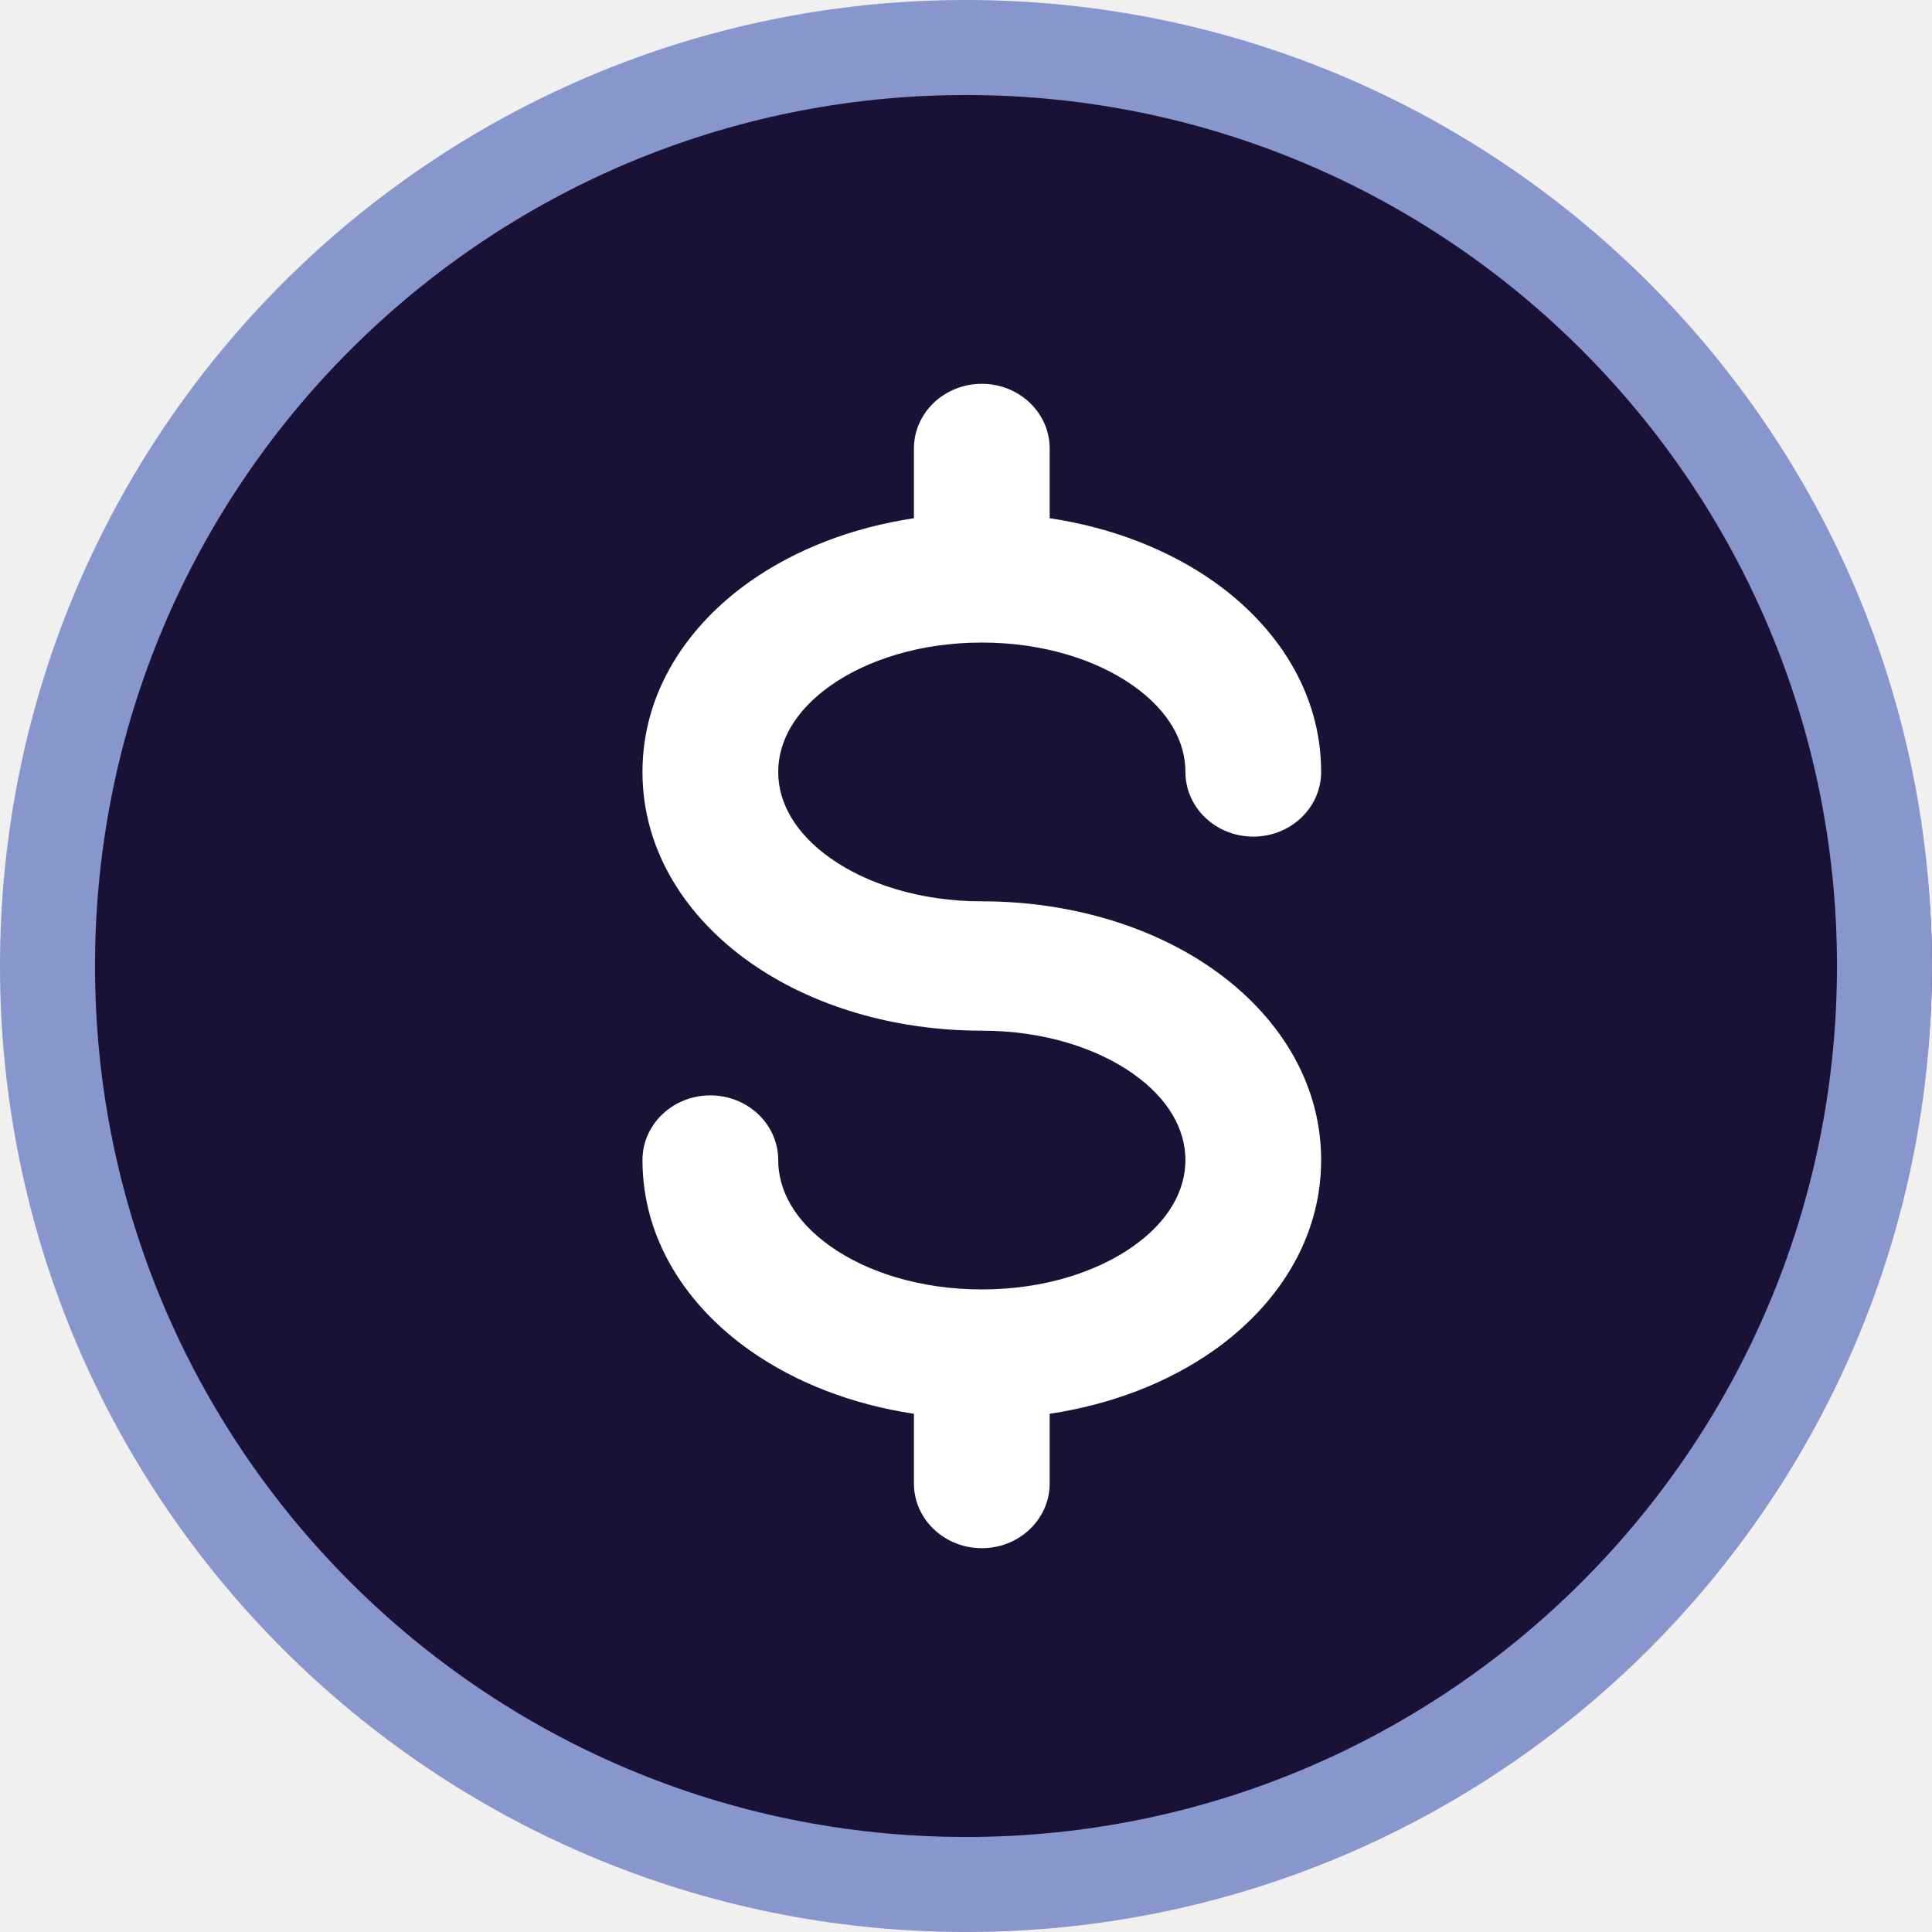
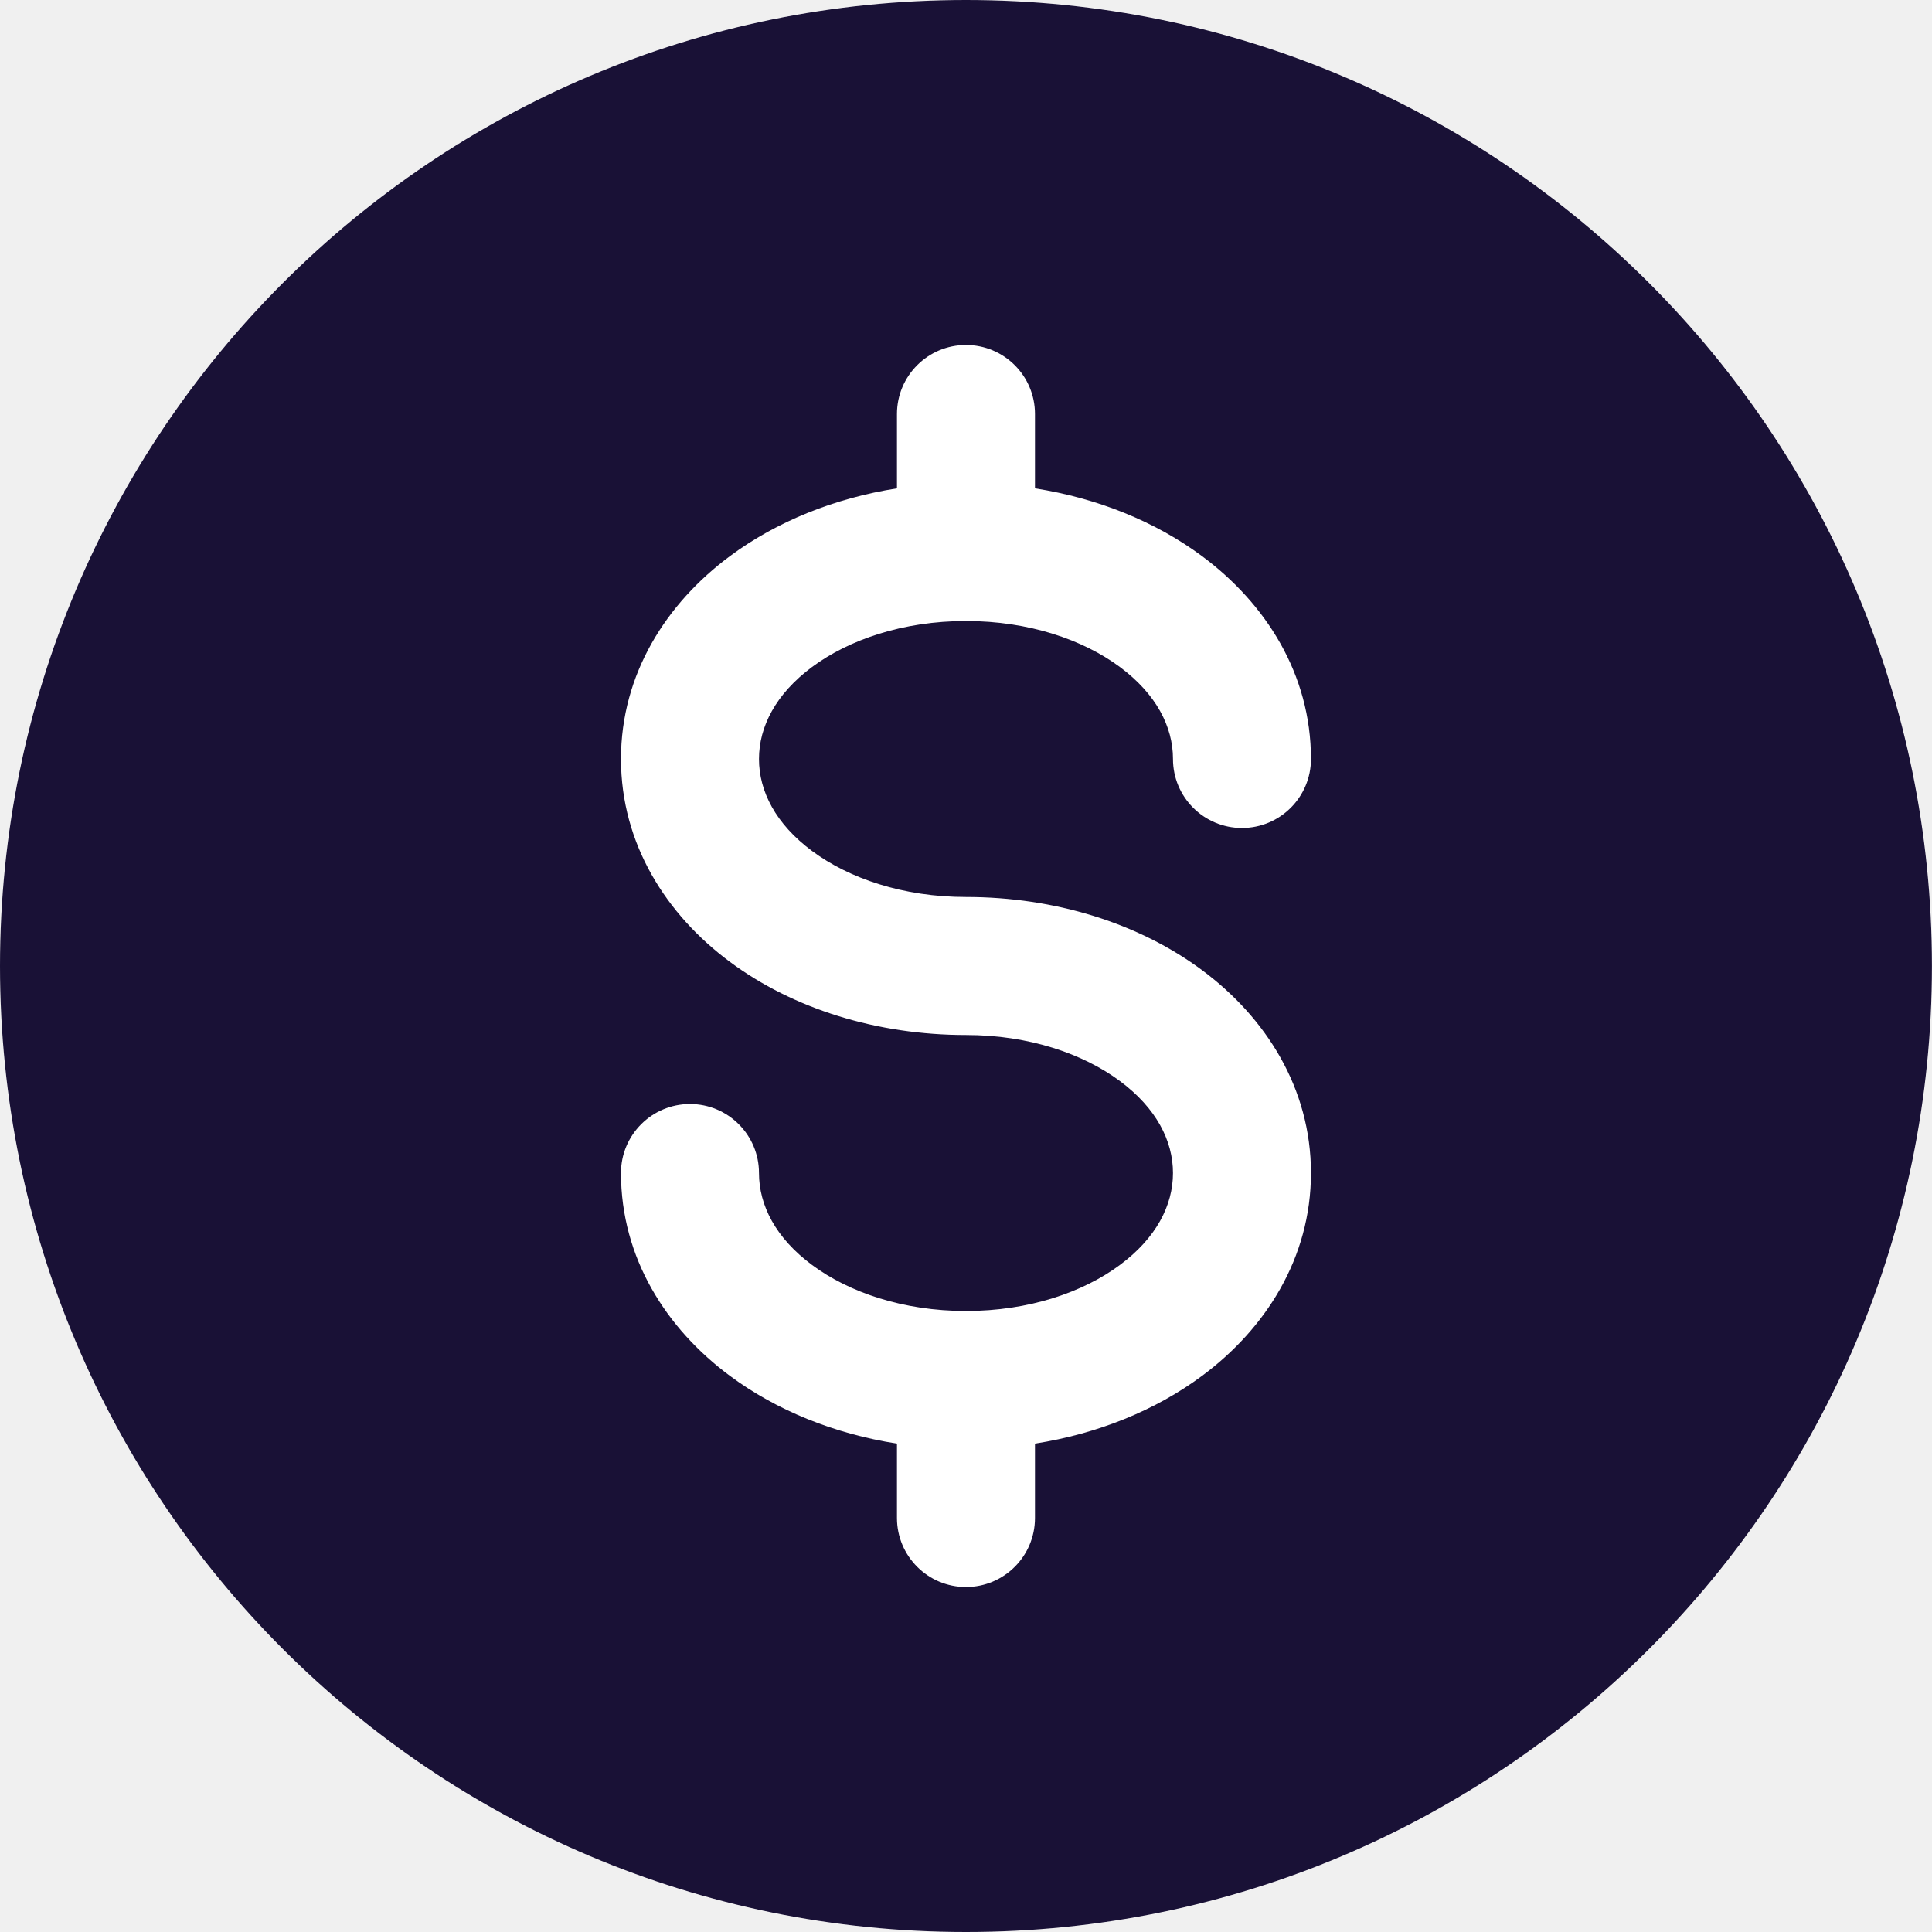
- <svg xmlns="http://www.w3.org/2000/svg" width="61" height="61" viewBox="0 0 61 61" fill="none">
-   <ellipse cx="31" cy="30.5" rx="30" ry="28.594" fill="white" />
-   <path fill-rule="evenodd" clip-rule="evenodd" d="M1 30.5C1 14.708 14.431 1.906 30.999 1.906C47.567 1.906 60.998 14.708 60.998 30.5C60.998 46.292 47.567 59.094 30.999 59.094C14.431 59.094 1 46.292 1 30.5ZM24.571 24.373C24.571 23.418 25.09 22.448 26.222 21.648C27.364 20.841 29.046 20.288 30.999 20.288C32.952 20.288 34.634 20.841 35.776 21.648C36.909 22.448 37.428 23.418 37.428 24.373C37.428 25.501 38.387 26.415 39.57 26.415C40.754 26.415 41.713 25.501 41.713 24.373C41.713 21.856 40.303 19.762 38.329 18.366C36.882 17.344 35.089 16.654 33.142 16.362V14.161C33.142 13.033 32.182 12.118 30.999 12.118C29.816 12.118 28.856 13.033 28.856 14.161V16.362C26.909 16.654 25.116 17.344 23.67 18.366C21.695 19.762 20.285 21.856 20.285 24.373C20.285 26.89 21.695 28.984 23.67 30.379C25.634 31.768 28.238 32.542 30.999 32.542C32.952 32.542 34.634 33.095 35.776 33.902C36.909 34.703 37.428 35.672 37.428 36.627C37.428 37.582 36.909 38.552 35.776 39.352C34.634 40.159 32.952 40.712 30.999 40.712C29.046 40.712 27.364 40.159 26.222 39.352C25.09 38.552 24.571 37.582 24.571 36.627C24.571 35.499 23.611 34.585 22.428 34.585C21.244 34.585 20.285 35.499 20.285 36.627C20.285 39.144 21.695 41.238 23.67 42.633C25.116 43.656 26.909 44.346 28.856 44.638V46.839C28.856 47.967 29.816 48.882 30.999 48.882C32.182 48.882 33.142 47.967 33.142 46.839V44.638C35.089 44.346 36.882 43.656 38.329 42.633C40.303 41.238 41.713 39.144 41.713 36.627C41.713 34.11 40.303 32.016 38.329 30.621C36.364 29.232 33.76 28.458 30.999 28.458C29.046 28.458 27.364 27.905 26.222 27.098C25.09 26.297 24.571 25.328 24.571 24.373Z" fill="#191136" />
-   <circle cx="30.5" cy="30.5" r="29" stroke="#8896CE" stroke-width="3" />
+ <svg xmlns="http://www.w3.org/2000/svg" width="60" height="60" viewBox="0 0 60 60" fill="none">
+   <circle cx="30" cy="30" r="30" fill="white" />
+   <path fill-rule="evenodd" clip-rule="evenodd" d="M0 30C0 13.431 13.431 0 29.999 0C46.567 0 59.998 13.431 59.998 30C59.998 46.569 46.567 60 29.999 60C13.431 60 0 46.569 0 30ZM23.571 23.571C23.571 22.57 24.09 21.552 25.222 20.712C26.364 19.866 28.046 19.286 29.999 19.286C31.952 19.286 33.634 19.866 34.776 20.712C35.909 21.552 36.428 22.57 36.428 23.571C36.428 24.755 37.387 25.714 38.57 25.714C39.754 25.714 40.713 24.755 40.713 23.571C40.713 20.93 39.303 18.734 37.329 17.27C35.882 16.197 34.089 15.473 32.142 15.166V12.857C32.142 11.674 31.183 10.714 29.999 10.714C28.816 10.714 27.856 11.674 27.856 12.857V15.166C25.909 15.473 24.116 16.197 22.67 17.27C20.695 18.734 19.285 20.93 19.285 23.571C19.285 26.212 20.695 28.409 22.67 29.873C24.634 31.33 27.238 32.143 29.999 32.143C31.952 32.143 33.634 32.723 34.776 33.57C35.909 34.409 36.428 35.427 36.428 36.429C36.428 37.431 35.909 38.448 34.776 39.287C33.634 40.134 31.952 40.714 29.999 40.714C28.046 40.714 26.364 40.134 25.222 39.287C24.09 38.448 23.571 37.431 23.571 36.429C23.571 35.245 22.611 34.286 21.428 34.286C20.244 34.286 19.285 35.245 19.285 36.429C19.285 39.069 20.695 41.266 22.67 42.73C24.116 43.803 25.909 44.527 27.856 44.833V47.143C27.856 48.326 28.816 49.286 29.999 49.286C31.183 49.286 32.142 48.326 32.142 47.143V44.833C34.089 44.527 35.882 43.803 37.329 42.73C39.303 41.266 40.713 39.069 40.713 36.429C40.713 33.788 39.303 31.591 37.329 30.127C35.364 28.67 32.76 27.857 29.999 27.857C28.046 27.857 26.364 27.277 25.222 26.43C24.09 25.591 23.571 24.573 23.571 23.571Z" fill="#191136" />
</svg>
